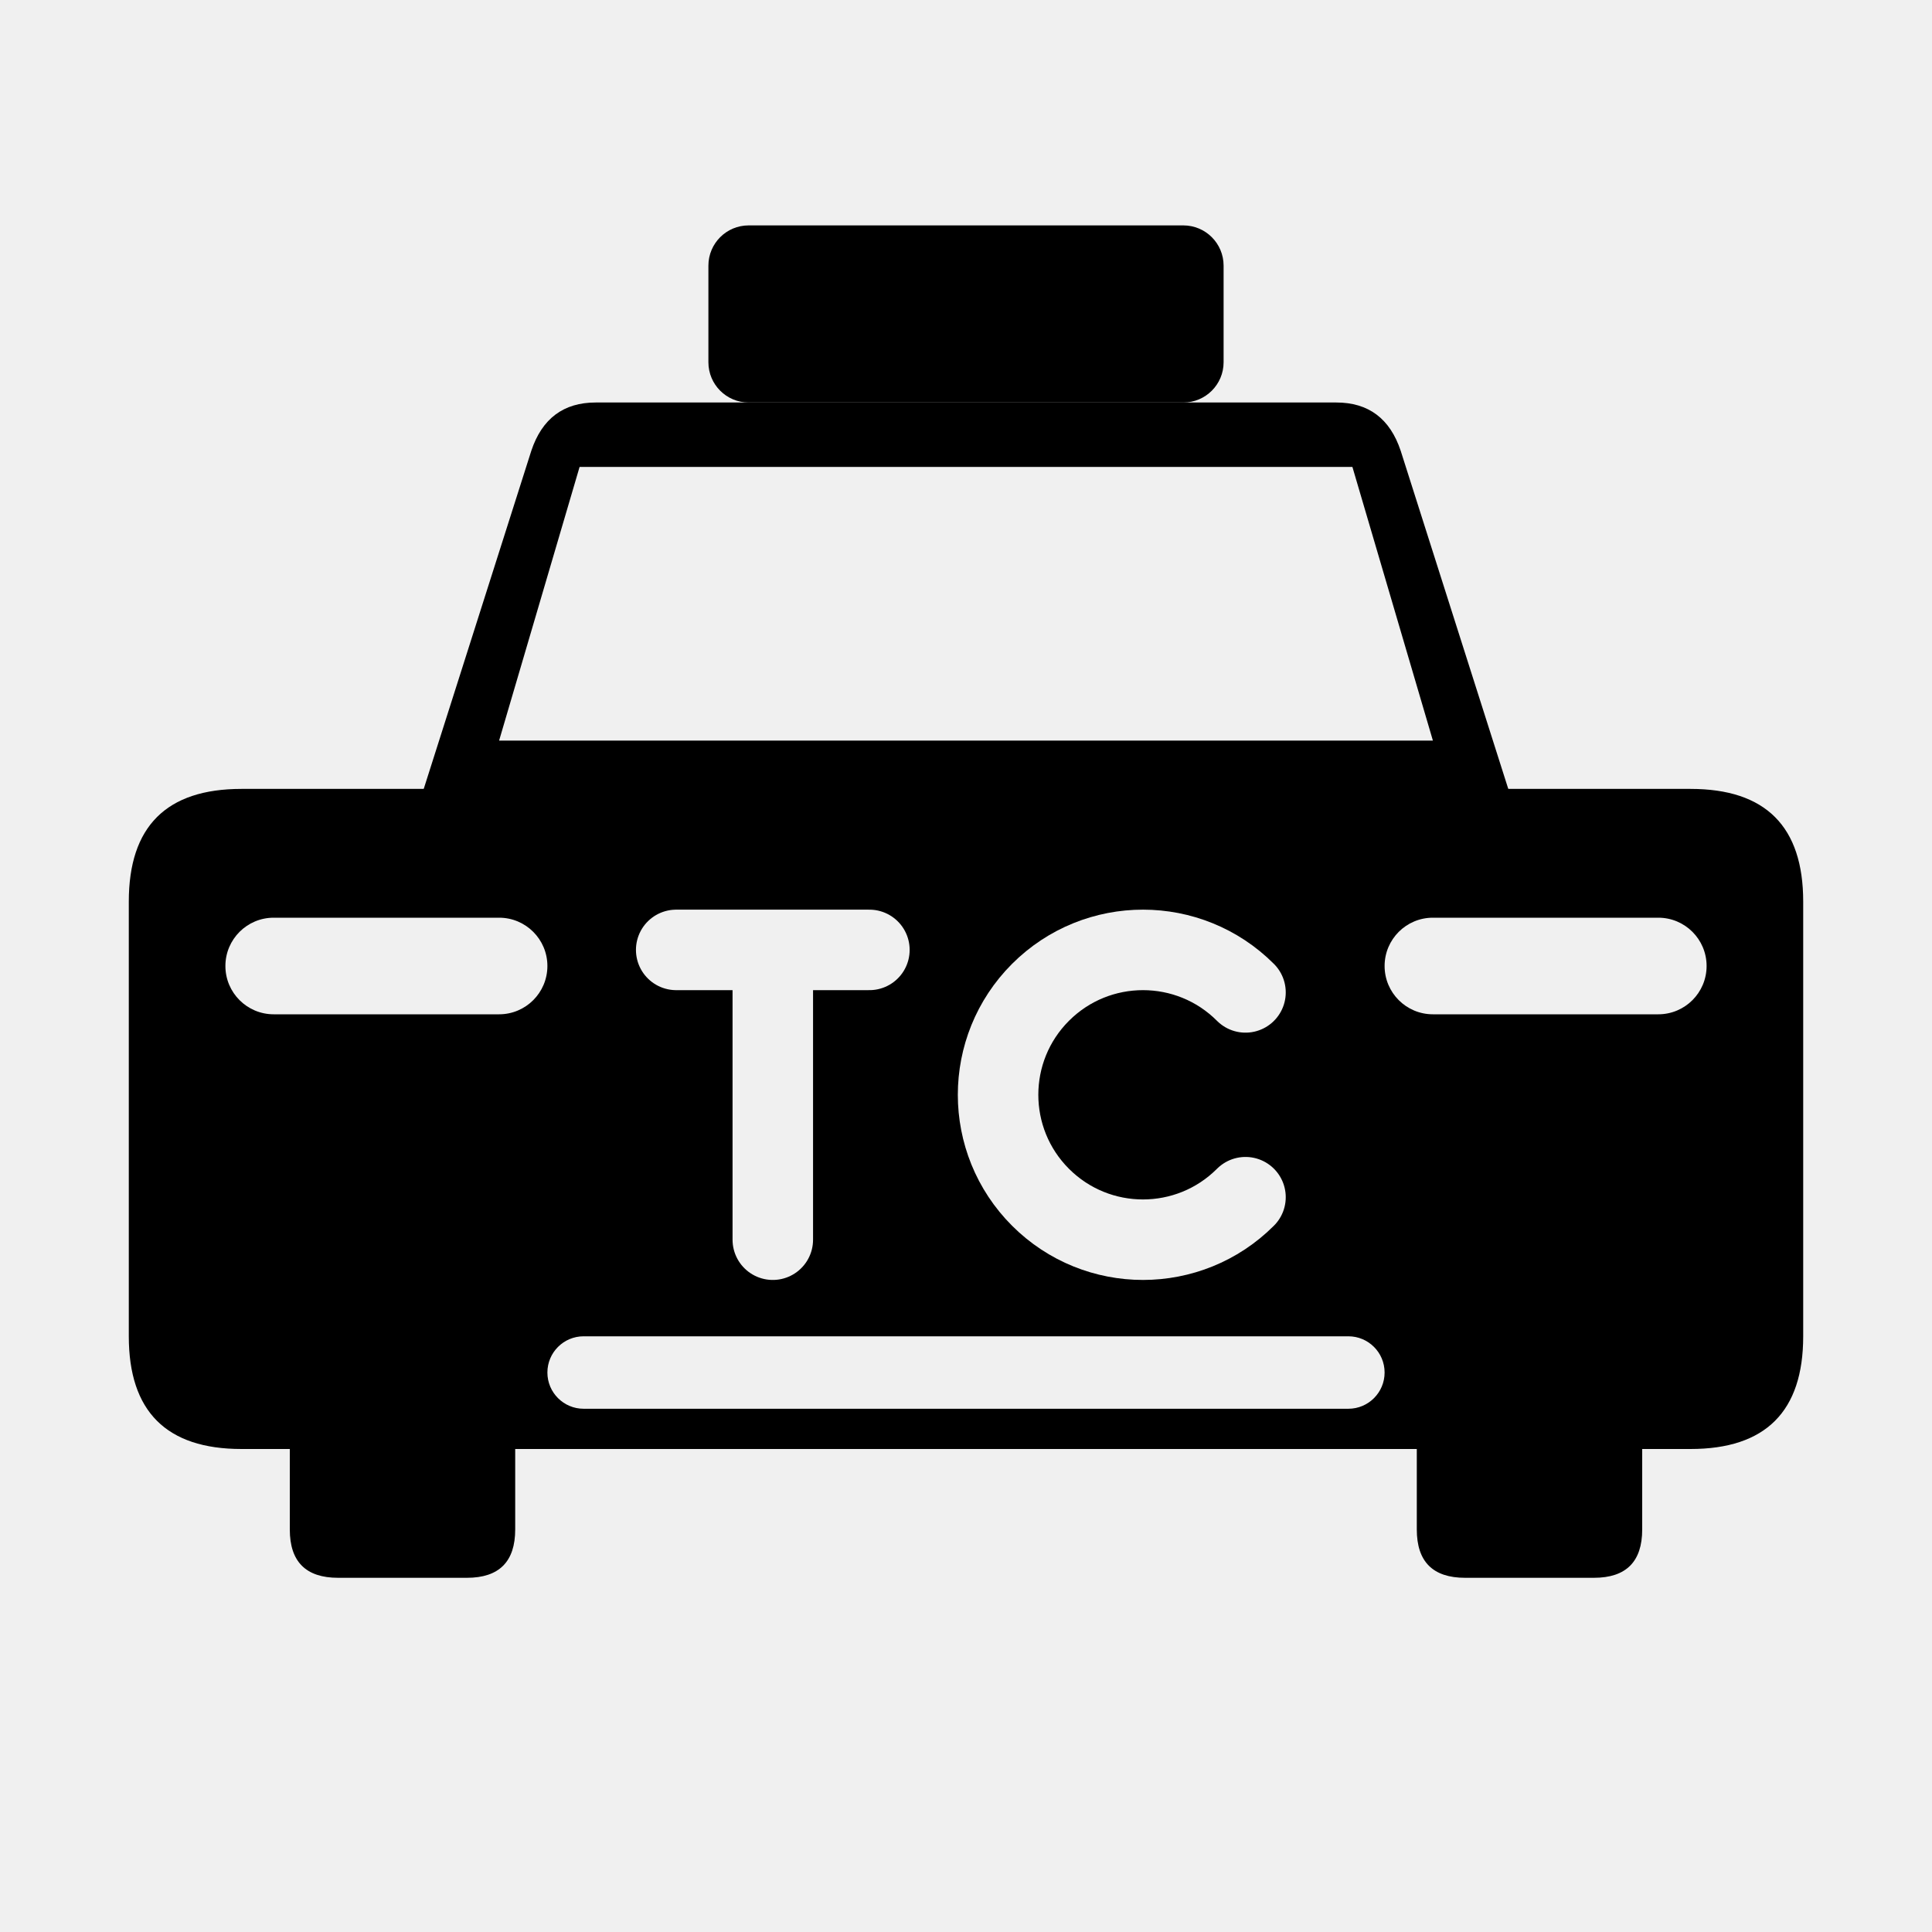
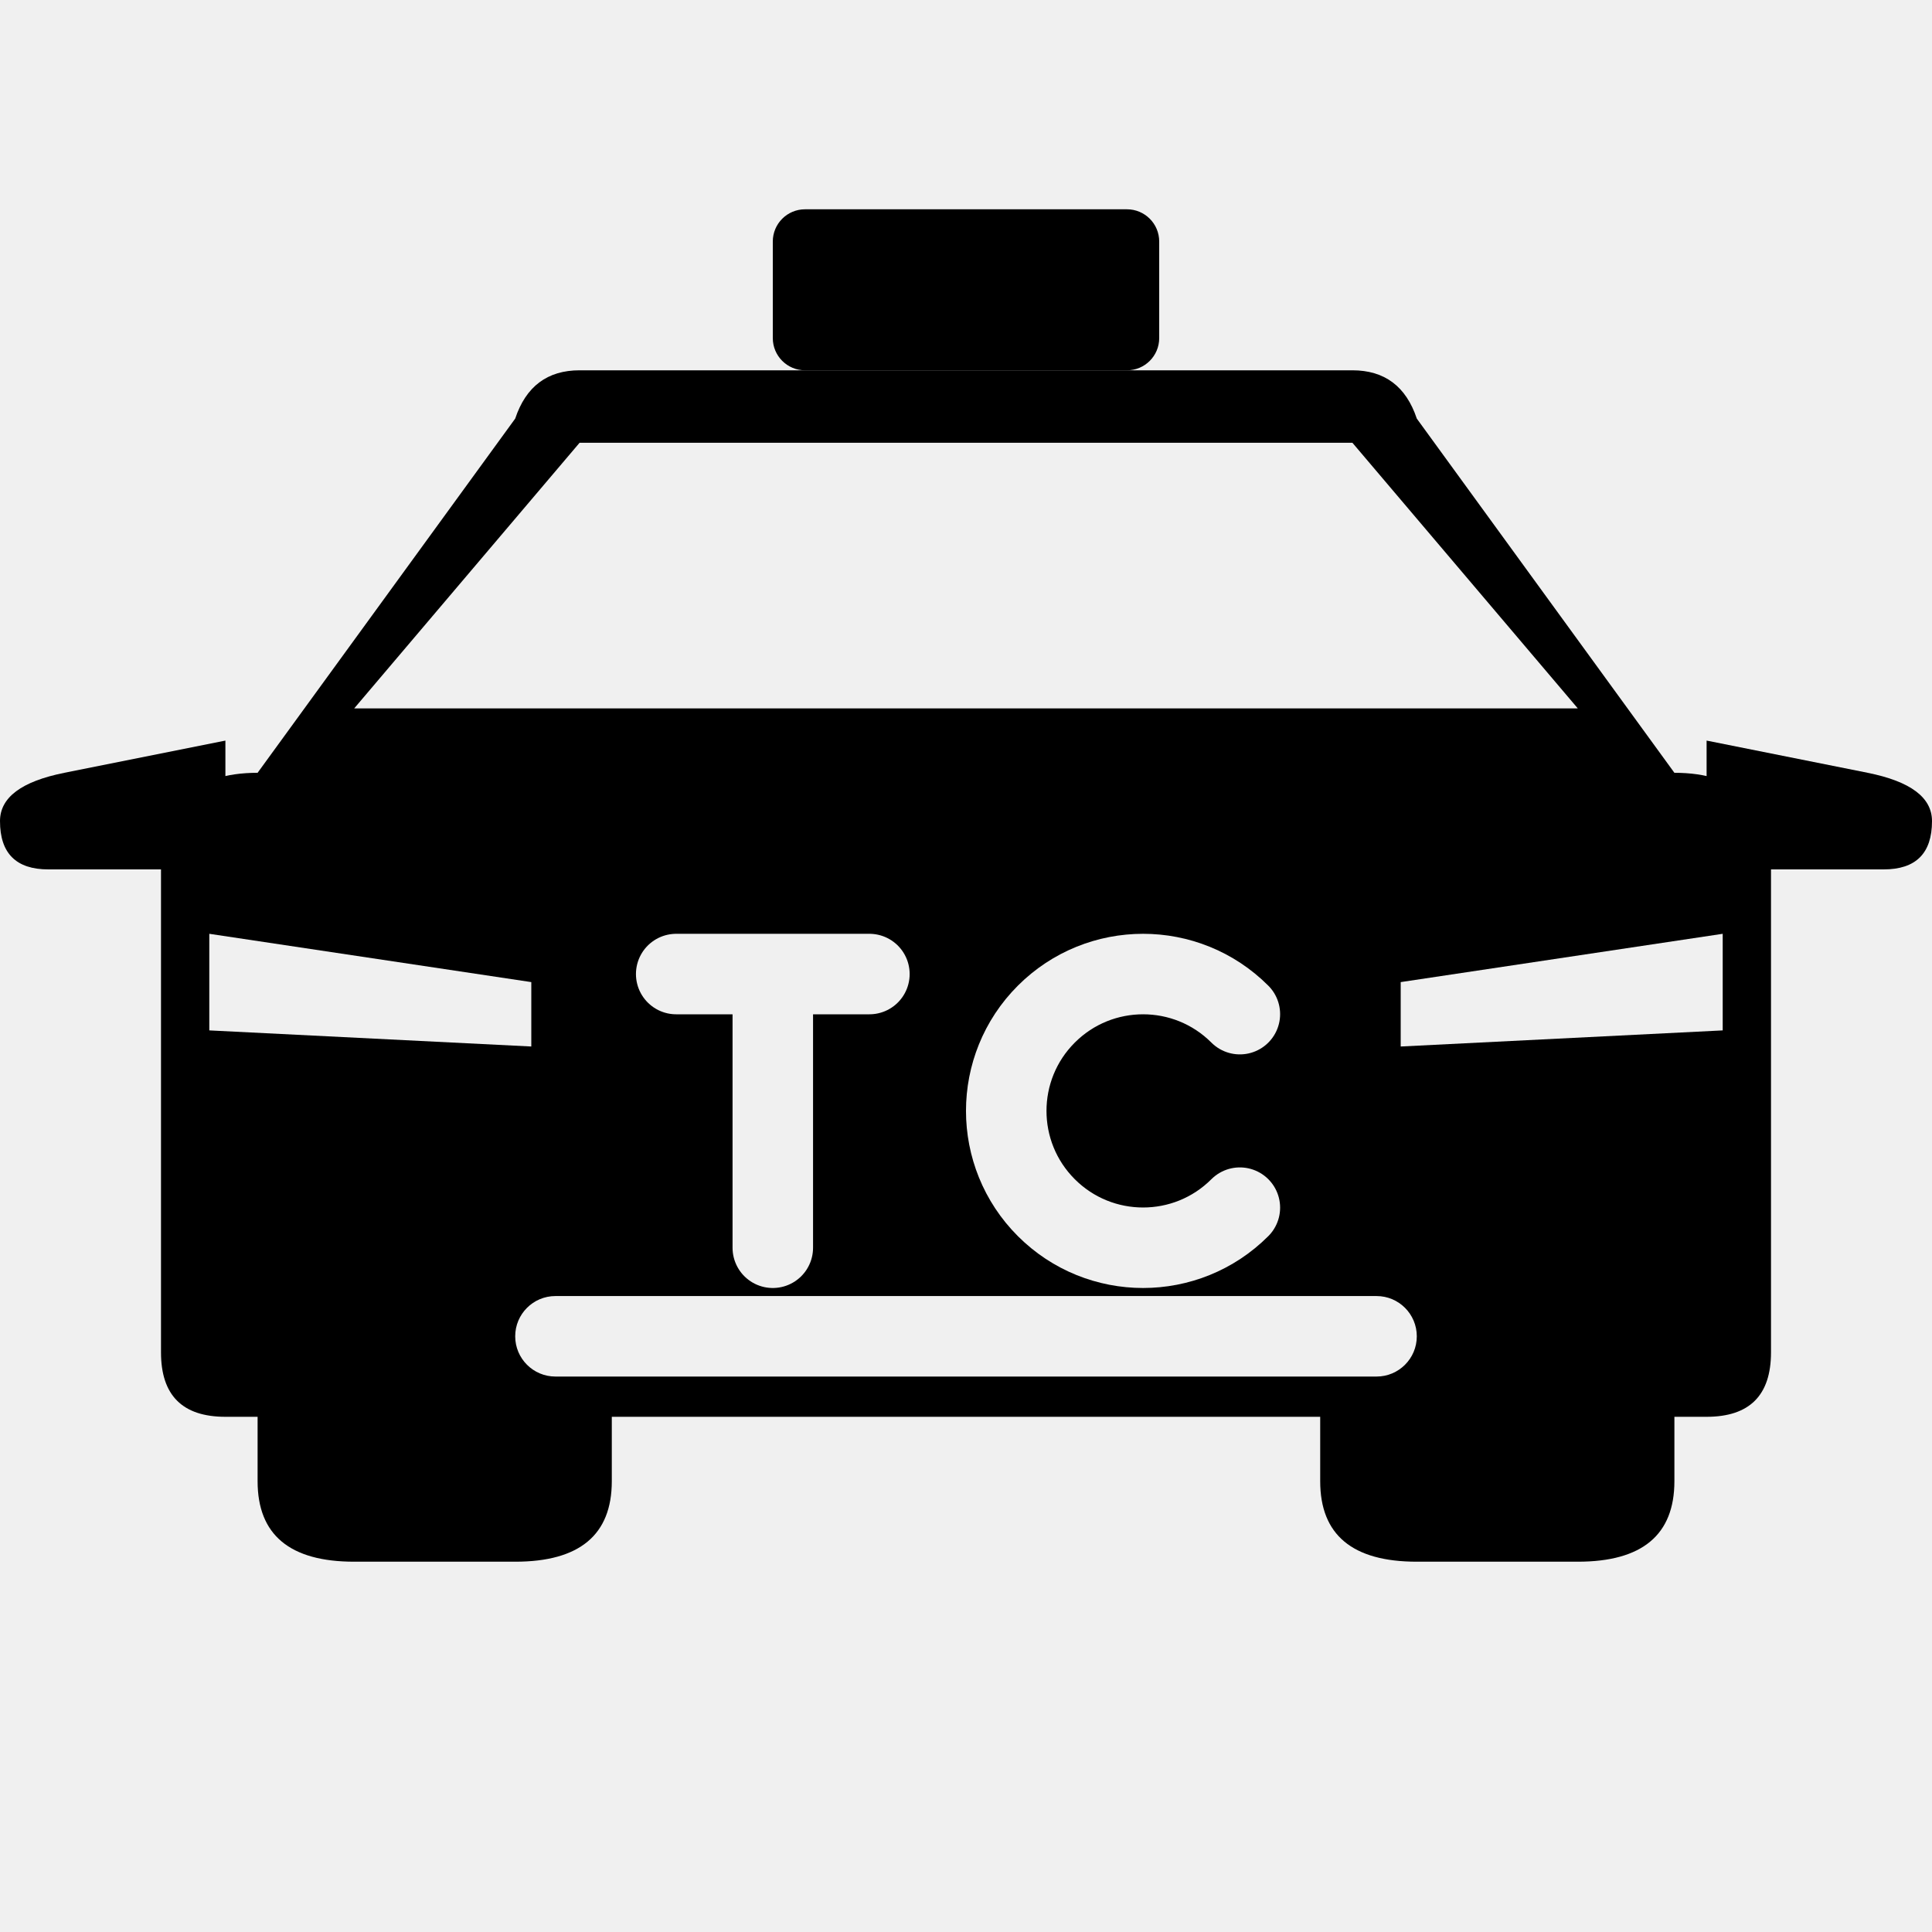
<svg xmlns="http://www.w3.org/2000/svg" viewBox="0 0 120 120" width="120" height="120">
  <defs>
    <mask id="tc-icon-bn">
      <rect width="120" height="120" fill="#000" />
      <g fill="#fff">
-         <rect x="44" y="14" width="32" height="11" rx="2.5" />
-         <path d="M26 50 L33 28 Q34 25 37 25 L83 25 Q86 25 87 28 L94 50 Z" />
-         <path d="M8 56 Q8 49 15 49 L105 49 Q112 49 112 56 L112 83 Q112 90 105 90 L102 90 L102 95 Q102 98 99 98 L91 98 Q88 98 88 95 L88 90 L32 90 L32 95 Q32 98 29 98 L21 98 Q18 98 18 95 L18 90 L15 90 Q8 90 8 83 Z" />
+         <rect x="48" y="13" width="24" height="10" rx="2" />
+         <path d="M16 48 L32 26 Q33 23 36 23 L84 23 Q87 23 88 26 L104 48 Z" />
+         <path d="M10 54 Q10 48 16 48 L104 48 Q110 48 110 54 L110 84 Q110 88 106 88 L14 88 Q10 88 10 84 Z" />
+         <path d="M14 46 L4 48 Q0 48.8 0 51 Q0 54 3 54 L14 54 Z" />
+         <path d="M106 46 L116 48 Q120 48.8 120 51 Q120 54 117 54 L106 54 Z" />
+         <path d="M16 84 L38 84 L38 92 Q38 97 32 97 L22 97 Q16 97 16 92 Z" />
+         <path d="M82 84 L104 84 L104 92 Q104 97 98 97 L88 97 Q82 97 82 92 Z" />
      </g>
      <g fill="#000">
-         <path d="M31 46 L36 29 L84 29 L89 46 Z" />
-         <rect x="14" y="57" width="20" height="6" rx="3" />
-         <rect x="86" y="57" width="20" height="6" rx="3" />
-         <rect x="34" y="83" width="52" height="4.5" rx="2.25" />
+         <path d="M22 44 L36 27.5 L84 27.5 L98 44 Z" />
+         <path d="M13 58 L33 61 L33 65 L13 64 Z" />
+         <path d="M107 58 L87 61 L87 65 L107 64 Z" />
+         <rect x="32" y="80.5" width="56" height="5" rx="2.5" />
      </g>
      <g fill="none" stroke="#000" stroke-width="5" stroke-linecap="round" stroke-linejoin="round">
-         <path d="M77.36,61.64 A9,9 0 1,0 77.36,74.36" />
-         <path d="M42,59 H54 M48,59 V77" />
+         <path d="M77.01,62.99 A8.5,8.5 0 1,0 77.01,75.01" />
+         <path d="M42,60.5 H54 M48,60.5 V77.5" />
      </g>
    </mask>
  </defs>
  <rect width="120" height="120" fill="#000000" mask="url(#tc-icon-bn)" />
</svg>
